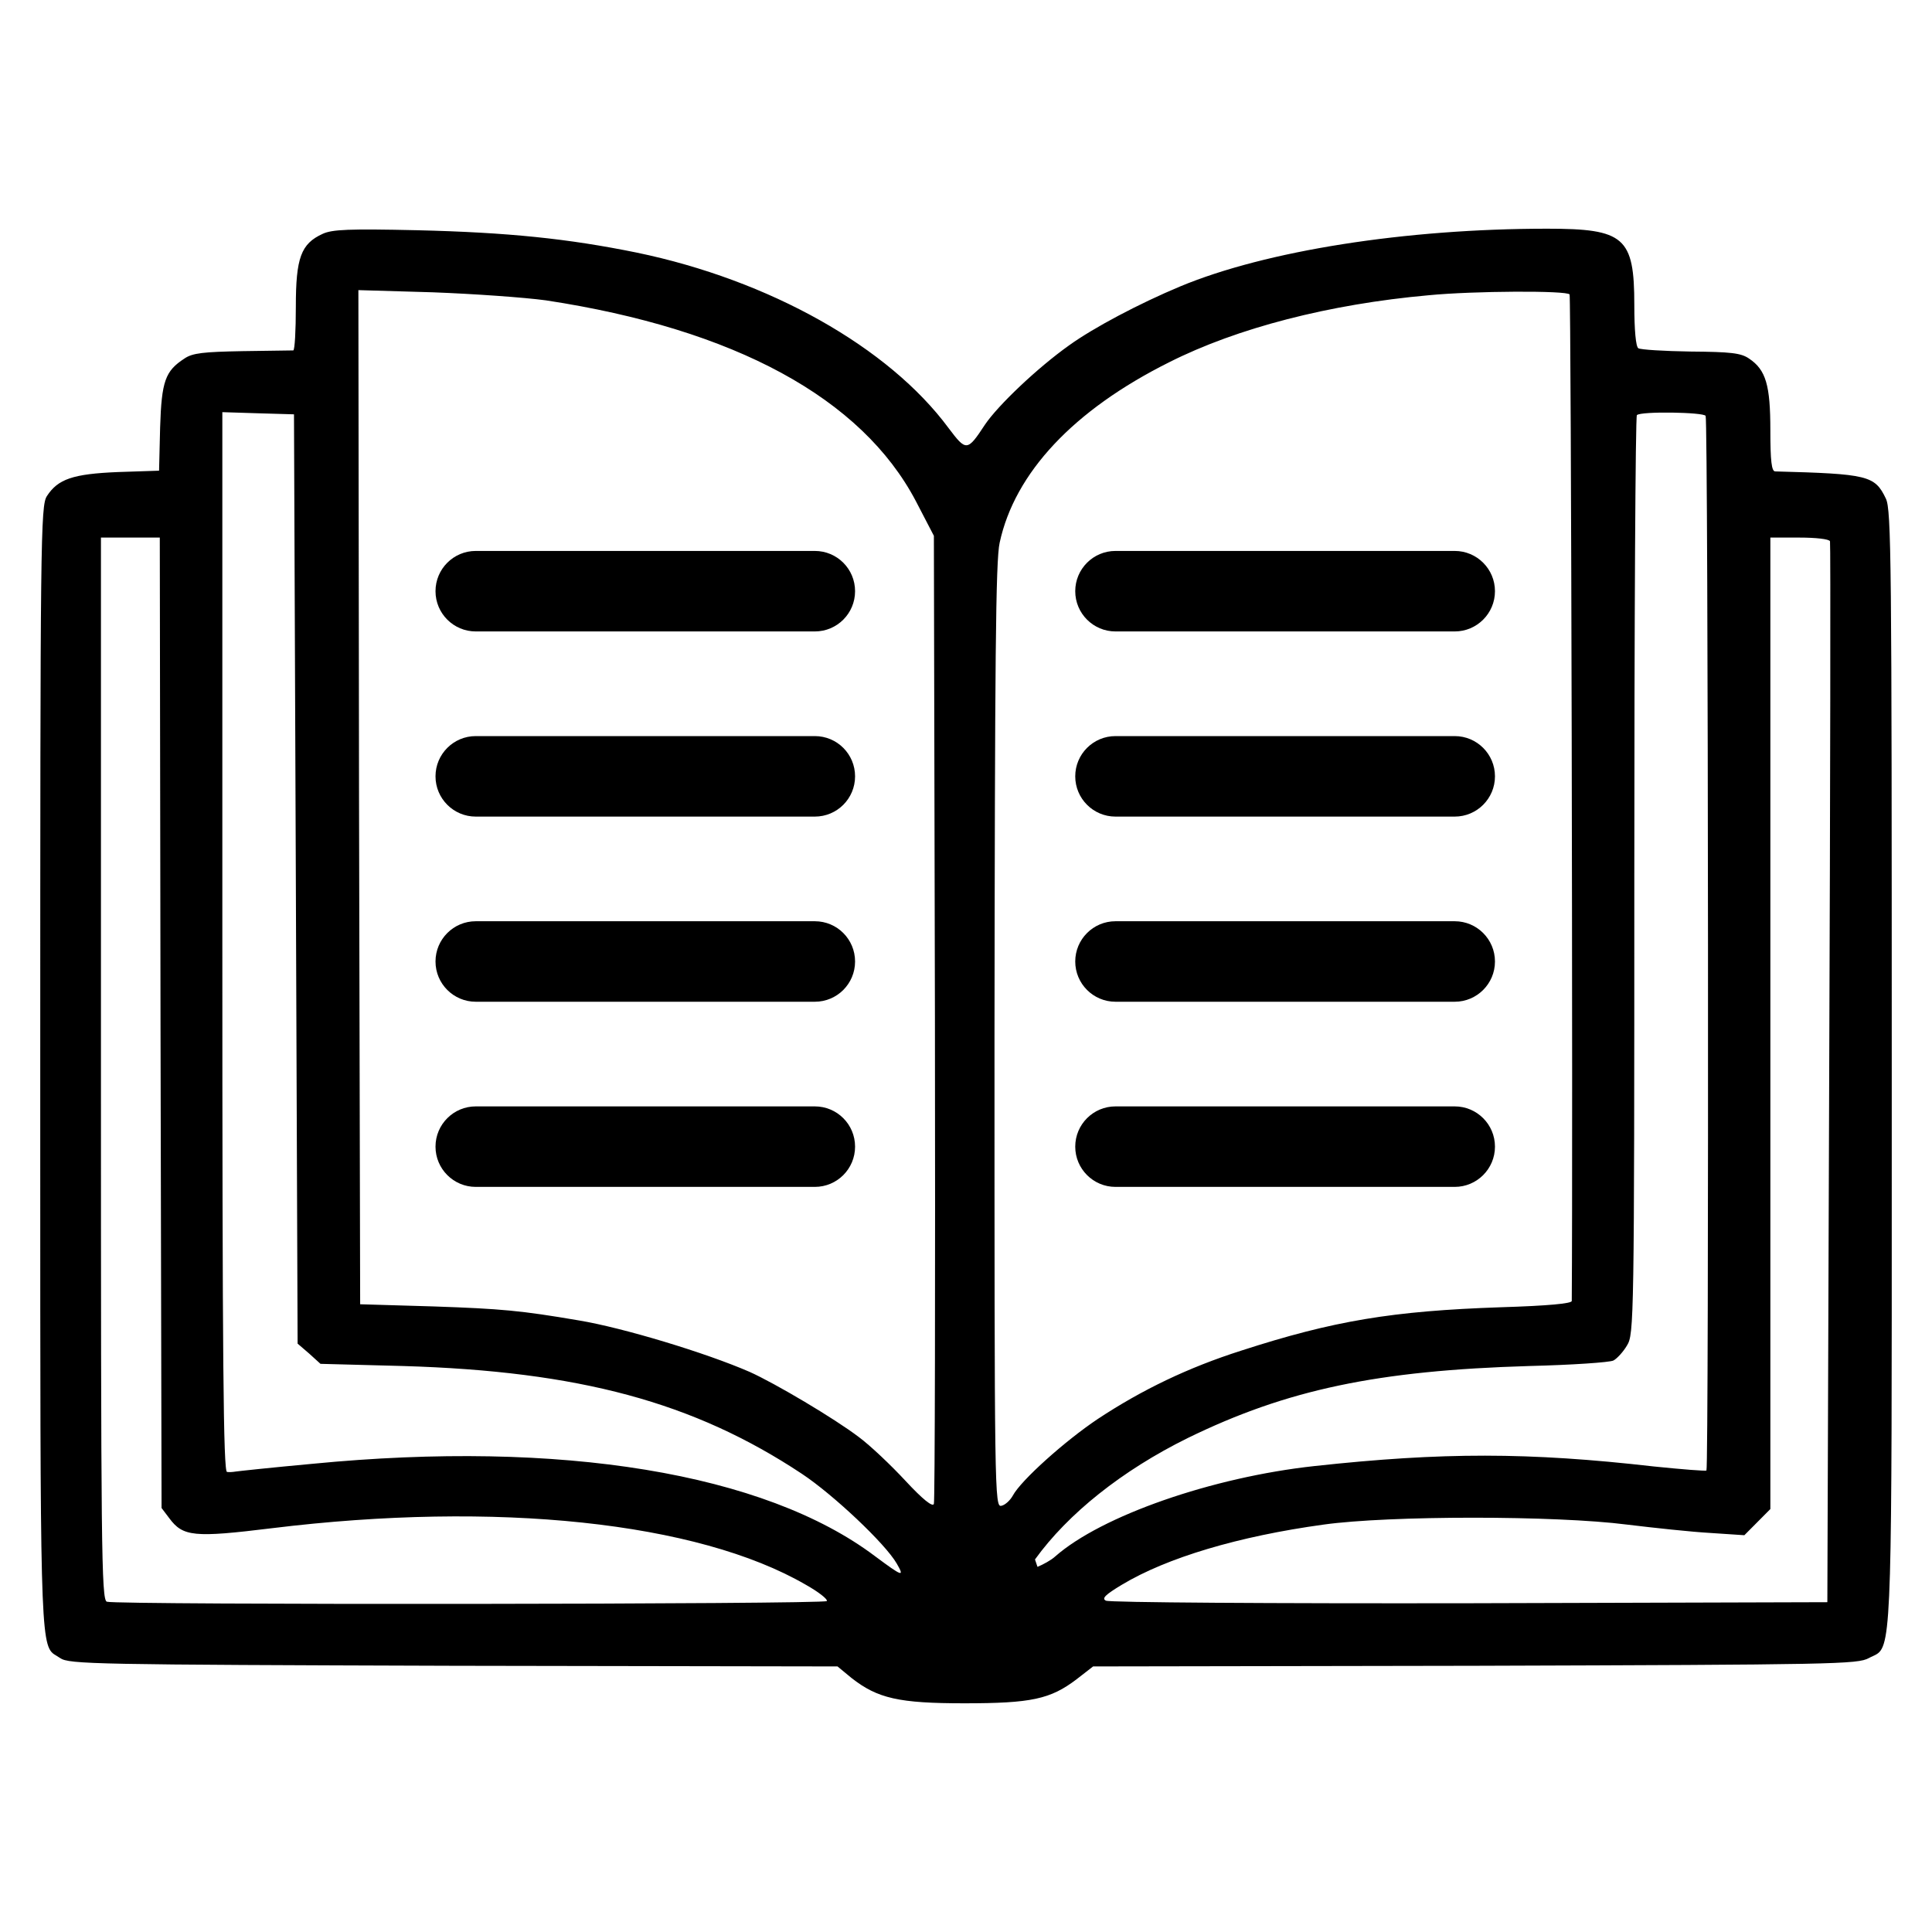
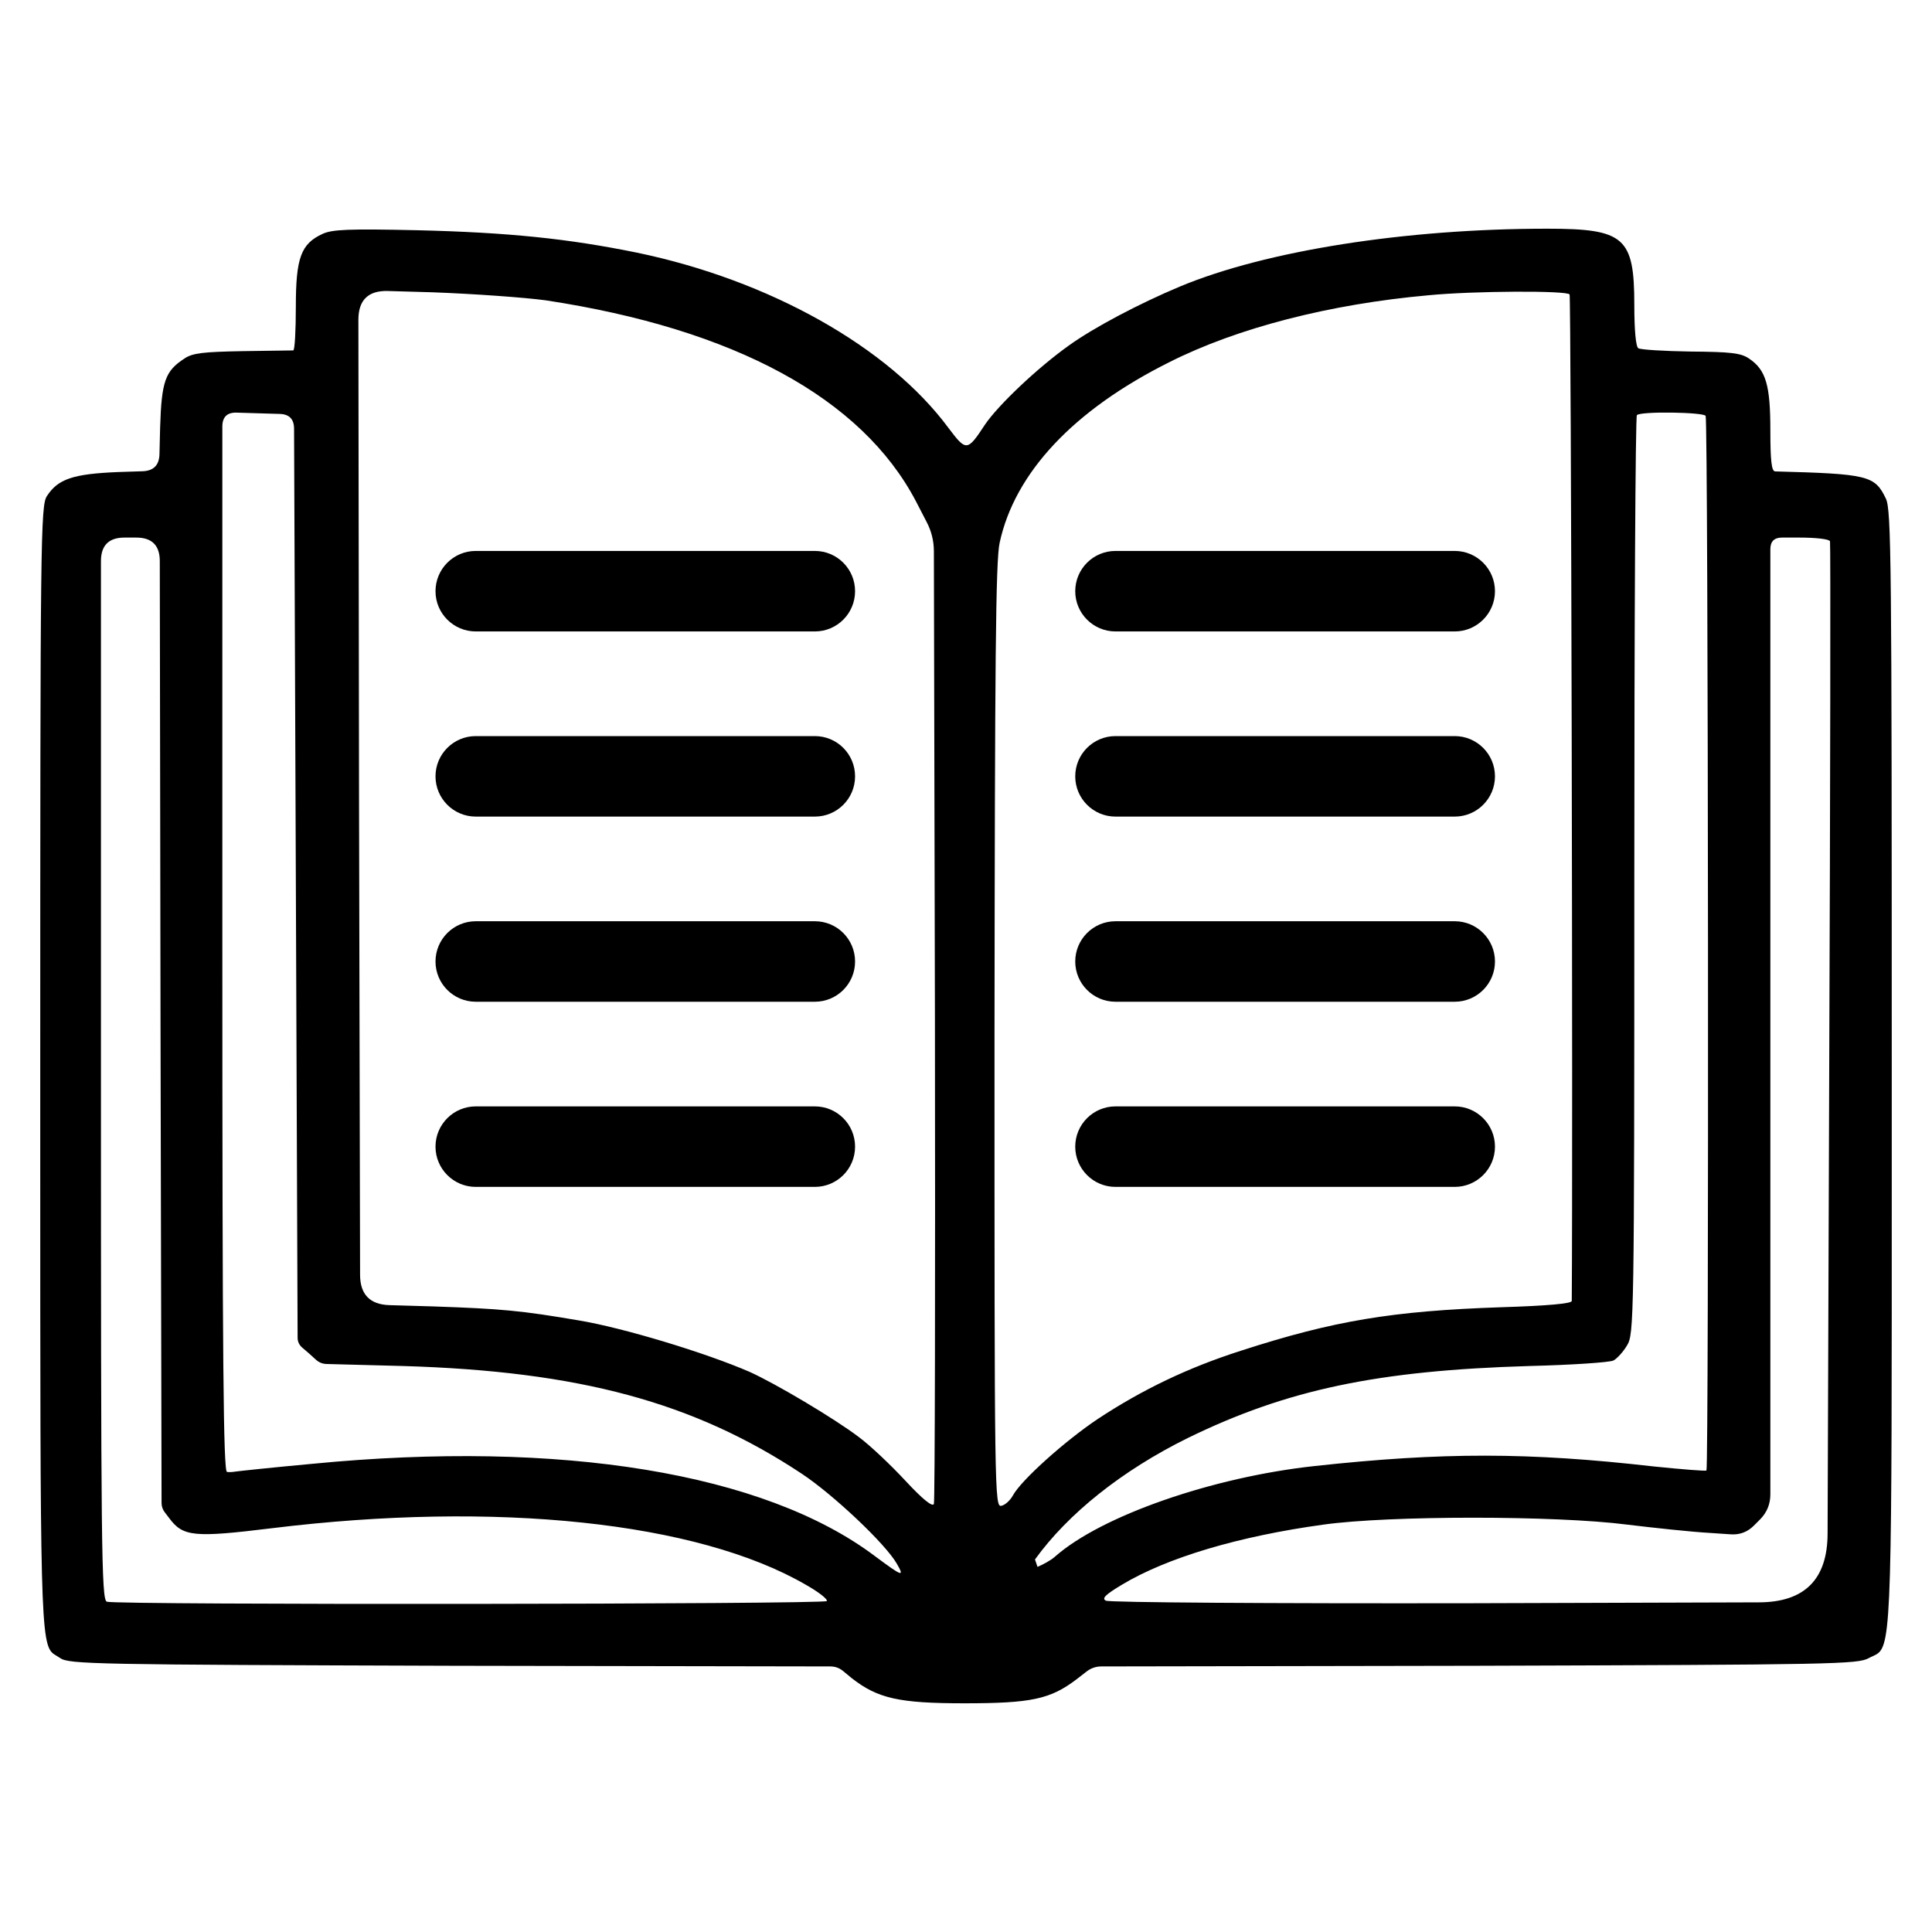
<svg xmlns="http://www.w3.org/2000/svg" width="24" height="24" viewBox="0 0 24 24">
-   <path d="M4.008 2.905 C4.127 2.85 4.333 2.841 5.182 2.86 C6.311 2.887 7.056 2.964 7.91 3.138 C9.558 3.48 11.039 4.311 11.783 5.317 C12.003 5.609 12.016 5.609 12.235 5.276 C12.395 5.038 12.884 4.572 13.282 4.289 C13.587 4.07 14.149 3.772 14.661 3.558 C15.725 3.115 17.456 2.841 19.22 2.841 C20.179 2.841 20.302 2.946 20.302 3.787 C20.302 4.102 20.321 4.307 20.352 4.326 C20.38 4.344 20.672 4.362 21.001 4.367 C21.499 4.371 21.627 4.385 21.727 4.454 C21.938 4.595 21.992 4.786 21.992 5.348 C21.992 5.723 22.007 5.856 22.052 5.856 C23.203 5.887 23.29 5.906 23.427 6.194 C23.495 6.335 23.5 6.961 23.5 13.274 V14.508 C23.501 20.017 23.501 20.432 23.314 20.548 C23.286 20.566 23.254 20.576 23.216 20.597 C23.075 20.674 22.805 20.679 18.325 20.693 L13.579 20.701 L13.373 20.861 C13.048 21.108 12.811 21.159 11.98 21.159 C11.166 21.159 10.902 21.099 10.577 20.844 L10.404 20.701 L5.634 20.693 C1.172 20.679 0.857 20.674 0.747 20.597 C0.717 20.576 0.692 20.564 0.669 20.548 C0.5 20.428 0.5 20.068 0.5 14.365 V13.283 C0.5 6.683 0.504 6.281 0.583 6.162 C0.72 5.951 0.906 5.887 1.464 5.864 L1.976 5.847 L1.989 5.312 C2.007 4.732 2.053 4.609 2.291 4.454 C2.391 4.385 2.528 4.371 3.013 4.362 L3.643 4.353 C3.662 4.348 3.675 4.106 3.675 3.809 C3.675 3.202 3.739 3.028 4.008 2.905 Z        M19.498 3.658 C19.471 3.608 18.306 3.613 17.744 3.668 C16.515 3.778 15.368 4.074 14.524 4.5 C13.336 5.093 12.605 5.874 12.418 6.742 C12.368 6.965 12.359 8.217 12.354 12.877 C12.354 18.578 12.354 18.728 12.441 18.705 C12.486 18.696 12.55 18.637 12.582 18.578 C12.683 18.39 13.226 17.902 13.637 17.627 C14.19 17.262 14.761 16.988 15.419 16.778 C16.566 16.407 17.292 16.285 18.648 16.239 C19.233 16.221 19.525 16.193 19.525 16.161 C19.54 14.091 19.517 3.686 19.498 3.658 Z        M6.781 3.731 C6.516 3.695 5.886 3.65 5.374 3.631 L4.452 3.604 L4.46 9.903 L4.474 16.202 L5.387 16.229 C6.229 16.258 6.471 16.28 7.192 16.403 C7.74 16.494 8.768 16.805 9.312 17.042 C9.631 17.185 10.367 17.622 10.668 17.851 C10.81 17.956 11.07 18.203 11.248 18.395 C11.464 18.628 11.586 18.724 11.601 18.682 C11.614 18.651 11.619 15.928 11.614 12.64 L11.601 6.656 L11.377 6.225 C10.705 4.947 9.129 4.088 6.781 3.731 Z        M21.188 5.166 C21.161 5.12 20.38 5.107 20.334 5.157 C20.316 5.17 20.302 7.747 20.302 10.876 C20.302 16.43 20.298 16.573 20.211 16.714 C20.166 16.791 20.087 16.878 20.042 16.901 C19.996 16.924 19.53 16.956 19 16.969 C17.11 17.025 15.986 17.262 14.752 17.865 C13.939 18.267 13.268 18.802 12.857 19.372 L12.888 19.464 C12.957 19.436 13.058 19.381 13.108 19.335 C13.683 18.829 15.059 18.35 16.328 18.212 C17.918 18.039 18.986 18.039 20.545 18.217 C20.896 18.253 21.188 18.276 21.198 18.267 C21.23 18.24 21.221 5.217 21.188 5.166 Z        M3.675 10.917 L3.652 5.147 L3.209 5.134 L2.762 5.12 V11.703 C2.762 16.933 2.775 18.281 2.82 18.285 C2.849 18.29 2.899 18.285 2.921 18.281 C2.949 18.276 3.378 18.23 3.88 18.184 C6.969 17.883 9.499 18.299 10.869 19.331 C11.213 19.587 11.24 19.596 11.139 19.422 C10.997 19.176 10.353 18.568 9.961 18.308 C8.617 17.417 7.192 17.034 5.004 16.969 L3.981 16.942 L3.84 16.814 L3.697 16.691 Z        M1.994 12.703 L1.985 6.678 H1.254 V13.274 C1.254 19.244 1.259 19.87 1.327 19.897 C1.437 19.939 10.243 19.93 10.271 19.889 C10.284 19.866 10.166 19.774 10.011 19.687 C8.667 18.906 6.164 18.642 3.378 18.984 C2.409 19.103 2.273 19.089 2.103 18.86 L2.007 18.733 Z        M22.733 6.724 C22.723 6.696 22.554 6.678 22.353 6.678 H21.992 V18.746 L21.669 19.071 L21.248 19.043 C21.014 19.03 20.549 18.98 20.211 18.939 C19.324 18.825 17.259 18.825 16.442 18.939 C15.387 19.084 14.497 19.349 13.935 19.687 C13.729 19.811 13.683 19.857 13.738 19.884 C13.774 19.907 15.807 19.92 18.256 19.916 L22.7 19.903 L22.723 13.334 C22.737 9.725 22.741 6.747 22.733 6.724 Z        M13.857 11.444 H18.071 C18.347 11.444 18.571 11.668 18.571 11.944 C18.571 12.22 18.347 12.444 18.071 12.444 H13.857 C13.581 12.444 13.357 12.22 13.357 11.944 C13.357 11.668 13.581 11.444 13.857 11.444 Z        M13.857 9.144 H18.071 C18.347 9.144 18.571 9.368 18.571 9.644 C18.571 9.92 18.347 10.144 18.071 10.144 H13.857 C13.581 10.144 13.357 9.92 13.357 9.644 C13.357 9.368 13.581 9.144 13.857 9.144 Z        M13.857 6.844 H18.071 C18.347 6.844 18.571 7.068 18.571 7.344 C18.571 7.62 18.347 7.844 18.071 7.844 H13.857 C13.581 7.844 13.357 7.62 13.357 7.344 C13.357 7.068 13.581 6.844 13.857 6.844 Z        M13.857 13.744 H18.071 C18.347 13.744 18.571 13.968 18.571 14.244 C18.571 14.52 18.347 14.744 18.071 14.744 H13.857 C13.581 14.744 13.357 14.52 13.357 14.244 C13.357 13.968 13.581 13.744 13.857 13.744 Z        M5.91 9.144 H10.122 C10.399 9.144 10.622 9.368 10.622 9.644 C10.622 9.92 10.399 10.144 10.122 10.144 H5.91 C5.634 10.144 5.41 9.92 5.41 9.644 C5.41 9.368 5.634 9.144 5.91 9.144 Z        M5.91 13.744 H10.122 C10.399 13.744 10.622 13.968 10.622 14.244 C10.622 14.52 10.399 14.744 10.122 14.744 H5.91 C5.634 14.744 5.41 14.52 5.41 14.244 C5.41 13.968 5.634 13.744 5.91 13.744 Z        M5.91 11.444 H10.122 C10.399 11.444 10.622 11.668 10.622 11.944 C10.622 12.22 10.399 12.444 10.122 12.444 H5.91 C5.634 12.444 5.41 12.22 5.41 11.944 C5.41 11.668 5.634 11.444 5.91 11.444 Z        M5.91 6.844 H10.122 C10.399 6.844 10.622 7.068 10.622 7.344 C10.622 7.62 10.399 7.844 10.122 7.844 H5.91 C5.634 7.844 5.41 7.62 5.41 7.344 C5.41 7.068 5.634 6.844 5.91 6.844 Z" />
+   <path d="M4.008 2.905 C4.127 2.85 4.333 2.841 5.182 2.86 C6.311 2.887 7.056 2.964 7.91 3.138 C9.558 3.48 11.039 4.311 11.783 5.317 C12.003 5.609 12.016 5.609 12.235 5.276 C12.395 5.038 12.884 4.572 13.282 4.289 C13.587 4.07 14.149 3.772 14.661 3.558 C15.725 3.115 17.456 2.841 19.22 2.841 C20.179 2.841 20.302 2.946 20.302 3.787 C20.302 4.102 20.321 4.307 20.352 4.326 C20.38 4.344 20.672 4.362 21.001 4.367 C21.499 4.371 21.627 4.385 21.727 4.454 C21.938 4.595 21.992 4.786 21.992 5.348 C21.992 5.723 22.007 5.856 22.052 5.856 C23.203 5.887 23.29 5.906 23.427 6.194 C23.495 6.335 23.5 6.961 23.5 13.274 V14.508 C23.501 20.017 23.501 20.432 23.314 20.548 C23.286 20.566 23.254 20.576 23.216 20.597 C23.075 20.674 22.805 20.679 18.325 20.693 L13.683 20.701 Q13.579 20.701 13.497 20.765 L13.373 20.861 C13.048 21.108 12.811 21.159 11.98 21.159 C11.166 21.159 10.902 21.099 10.577 20.844 L10.473 20.758 Q10.404 20.701 10.314 20.701 L5.634 20.693 C1.172 20.679 0.857 20.674 0.747 20.597 C0.717 20.576 0.692 20.564 0.669 20.548 C0.5 20.428 0.5 20.068 0.5 14.365 V13.283 C0.5 6.683 0.504 6.281 0.583 6.162 C0.72 5.951 0.906 5.887 1.464 5.864 L1.771 5.854 Q1.976 5.847 1.981 5.642 L1.989 5.312 C2.007 4.732 2.053 4.609 2.291 4.454 C2.391 4.385 2.528 4.371 3.013 4.362 L3.643 4.353 C3.662 4.348 3.675 4.106 3.675 3.809 C3.675 3.202 3.739 3.028 4.008 2.905 Z        M19.498 3.658 C19.471 3.608 18.306 3.613 17.744 3.668 C16.515 3.778 15.368 4.074 14.524 4.5 C13.336 5.093 12.605 5.874 12.418 6.742 C12.368 6.965 12.359 8.217 12.354 12.877 C12.354 18.578 12.354 18.728 12.441 18.705 C12.486 18.696 12.55 18.637 12.582 18.578 C12.683 18.39 13.226 17.902 13.637 17.627 C14.19 17.262 14.761 16.988 15.419 16.778 C16.566 16.407 17.292 16.285 18.648 16.239 C19.233 16.221 19.525 16.193 19.525 16.161 C19.54 14.091 19.517 3.686 19.498 3.658 Z        M6.781 3.731 C6.516 3.695 5.886 3.65 5.374 3.631 L4.821 3.615 Q4.636 3.609 4.544 3.699 Q4.452 3.788 4.452 3.973 L4.46 9.903 L4.473 15.837 Q4.474 16.202 4.839 16.213 L5.387 16.229 C6.229 16.258 6.471 16.28 7.192 16.403 C7.74 16.494 8.768 16.805 9.312 17.042 C9.631 17.185 10.367 17.622 10.668 17.851 C10.81 17.956 11.07 18.203 11.248 18.395 C11.464 18.628 11.586 18.724 11.601 18.682 C11.614 18.651 11.619 15.928 11.614 12.64 L11.601 6.85 Q11.601 6.656 11.511 6.484 L11.377 6.225 C10.705 4.947 9.129 4.088 6.781 3.731 Z        M21.188 5.166 C21.161 5.12 20.38 5.107 20.334 5.157 C20.316 5.17 20.302 7.747 20.302 10.876 C20.302 16.43 20.298 16.573 20.211 16.714 C20.166 16.791 20.087 16.878 20.042 16.901 C19.996 16.924 19.53 16.956 19 16.969 C17.11 17.025 15.986 17.262 14.752 17.865 C13.939 18.267 13.268 18.802 12.857 19.372 L12.888 19.464 C12.957 19.436 13.058 19.381 13.108 19.335 C13.683 18.829 15.059 18.35 16.328 18.212 C17.918 18.039 18.986 18.039 20.545 18.217 C20.896 18.253 21.188 18.276 21.198 18.267 C21.23 18.24 21.221 5.217 21.188 5.166 Z        M3.675 10.917 L3.653 5.324 Q3.652 5.147 3.475 5.142 L3.209 5.134 L2.941 5.126 Q2.851 5.123 2.807 5.166 Q2.762 5.209 2.762 5.299 V11.703 C2.762 16.933 2.775 18.281 2.82 18.285 C2.849 18.29 2.899 18.285 2.921 18.281 C2.949 18.276 3.378 18.23 3.88 18.184 C6.969 17.883 9.499 18.299 10.869 19.331 C11.213 19.587 11.24 19.596 11.139 19.422 C10.997 19.176 10.353 18.568 9.961 18.308 C8.617 17.417 7.192 17.034 5.004 16.969 L4.057 16.944 Q3.981 16.942 3.925 16.891 L3.84 16.814 L3.754 16.74 Q3.697 16.691 3.697 16.616 Z        M1.994 12.703 L1.985 6.97 Q1.985 6.678 1.693 6.678 H1.546 Q1.254 6.678 1.254 6.97 V13.274 C1.254 19.244 1.259 19.87 1.327 19.897 C1.437 19.939 10.243 19.93 10.271 19.889 C10.284 19.866 10.166 19.774 10.011 19.687 C8.667 18.906 6.164 18.642 3.378 18.984 C2.409 19.103 2.273 19.089 2.103 18.86 L2.045 18.784 Q2.007 18.733 2.007 18.669 Z        M22.733 6.724 C22.723 6.696 22.554 6.678 22.353 6.678 H22.136 Q21.992 6.678 21.992 6.822 V18.563 Q21.992 18.746 21.863 18.876 L21.788 18.951 Q21.669 19.071 21.501 19.06 L21.248 19.043 C21.014 19.03 20.549 18.98 20.211 18.939 C19.324 18.825 17.259 18.825 16.442 18.939 C15.387 19.084 14.497 19.349 13.935 19.687 C13.729 19.811 13.683 19.857 13.738 19.884 C13.774 19.907 15.807 19.92 18.256 19.916 L21.85 19.905 Q22.7 19.903 22.703 19.053 L22.723 13.334 C22.737 9.725 22.741 6.747 22.733 6.724 Z        M13.857 6.844 H18.071 C18.347 6.844 18.571 7.068 18.571 7.344 C18.571 7.62 18.347 7.844 18.071 7.844 H13.857 C13.581 7.844 13.357 7.62 13.357 7.344 C13.357 7.068 13.581 6.844 13.857 6.844 Z        M13.857 11.444 H18.071 C18.347 11.444 18.571 11.668 18.571 11.944 C18.571 12.22 18.347 12.444 18.071 12.444 H13.857 C13.581 12.444 13.357 12.22 13.357 11.944 C13.357 11.668 13.581 11.444 13.857 11.444 Z        M13.857 9.144 H18.071 C18.347 9.144 18.571 9.368 18.571 9.644 C18.571 9.92 18.347 10.144 18.071 10.144 H13.857 C13.581 10.144 13.357 9.92 13.357 9.644 C13.357 9.368 13.581 9.144 13.857 9.144 Z        M13.857 13.744 H18.071 C18.347 13.744 18.571 13.968 18.571 14.244 C18.571 14.52 18.347 14.744 18.071 14.744 H13.857 C13.581 14.744 13.357 14.52 13.357 14.244 C13.357 13.968 13.581 13.744 13.857 13.744 Z        M5.91 9.144 H10.122 C10.399 9.144 10.622 9.368 10.622 9.644 C10.622 9.92 10.399 10.144 10.122 10.144 H5.91 C5.634 10.144 5.41 9.92 5.41 9.644 C5.41 9.368 5.634 9.144 5.91 9.144 Z        M5.91 6.844 H10.122 C10.399 6.844 10.622 7.068 10.622 7.344 C10.622 7.62 10.399 7.844 10.122 7.844 H5.91 C5.634 7.844 5.41 7.62 5.41 7.344 C5.41 7.068 5.634 6.844 5.91 6.844 Z        M5.91 11.444 H10.122 C10.399 11.444 10.622 11.668 10.622 11.944 C10.622 12.22 10.399 12.444 10.122 12.444 H5.91 C5.634 12.444 5.41 12.22 5.41 11.944 C5.41 11.668 5.634 11.444 5.91 11.444 Z        M5.91 13.744 H10.122 C10.399 13.744 10.622 13.968 10.622 14.244 C10.622 14.52 10.399 14.744 10.122 14.744 H5.91 C5.634 14.744 5.41 14.52 5.41 14.244 C5.41 13.968 5.634 13.744 5.91 13.744 Z" />
</svg>
